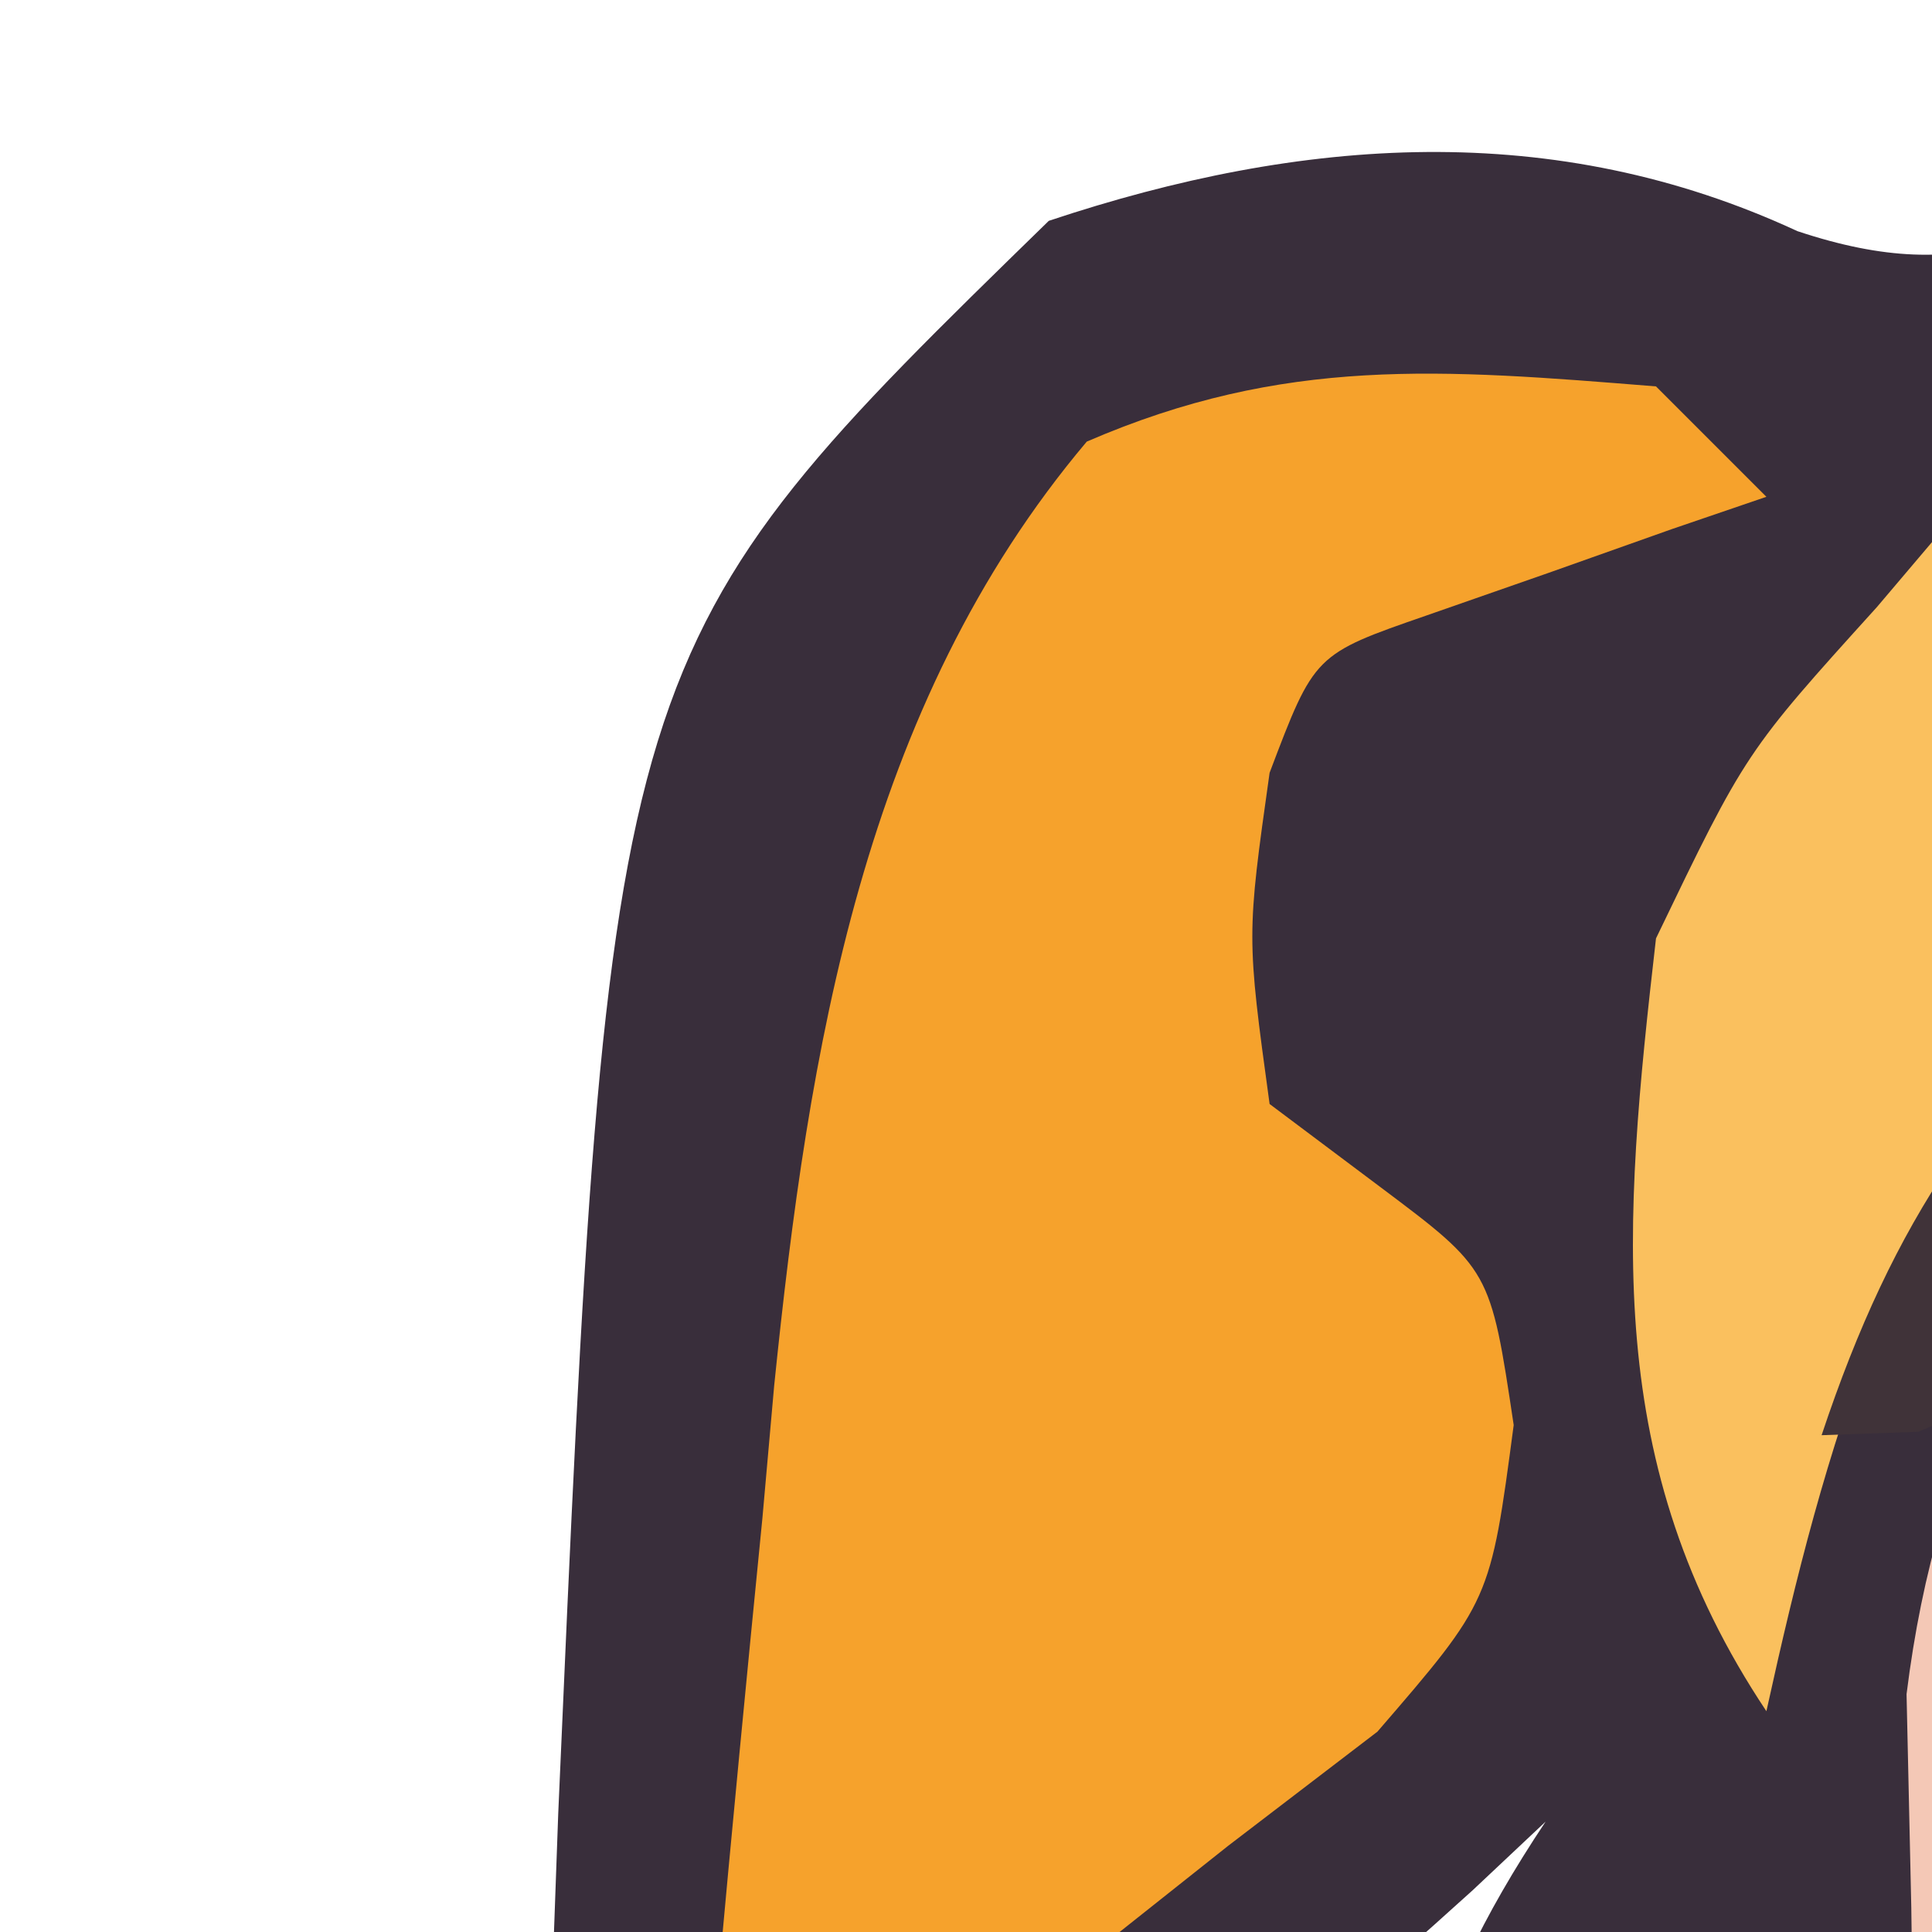
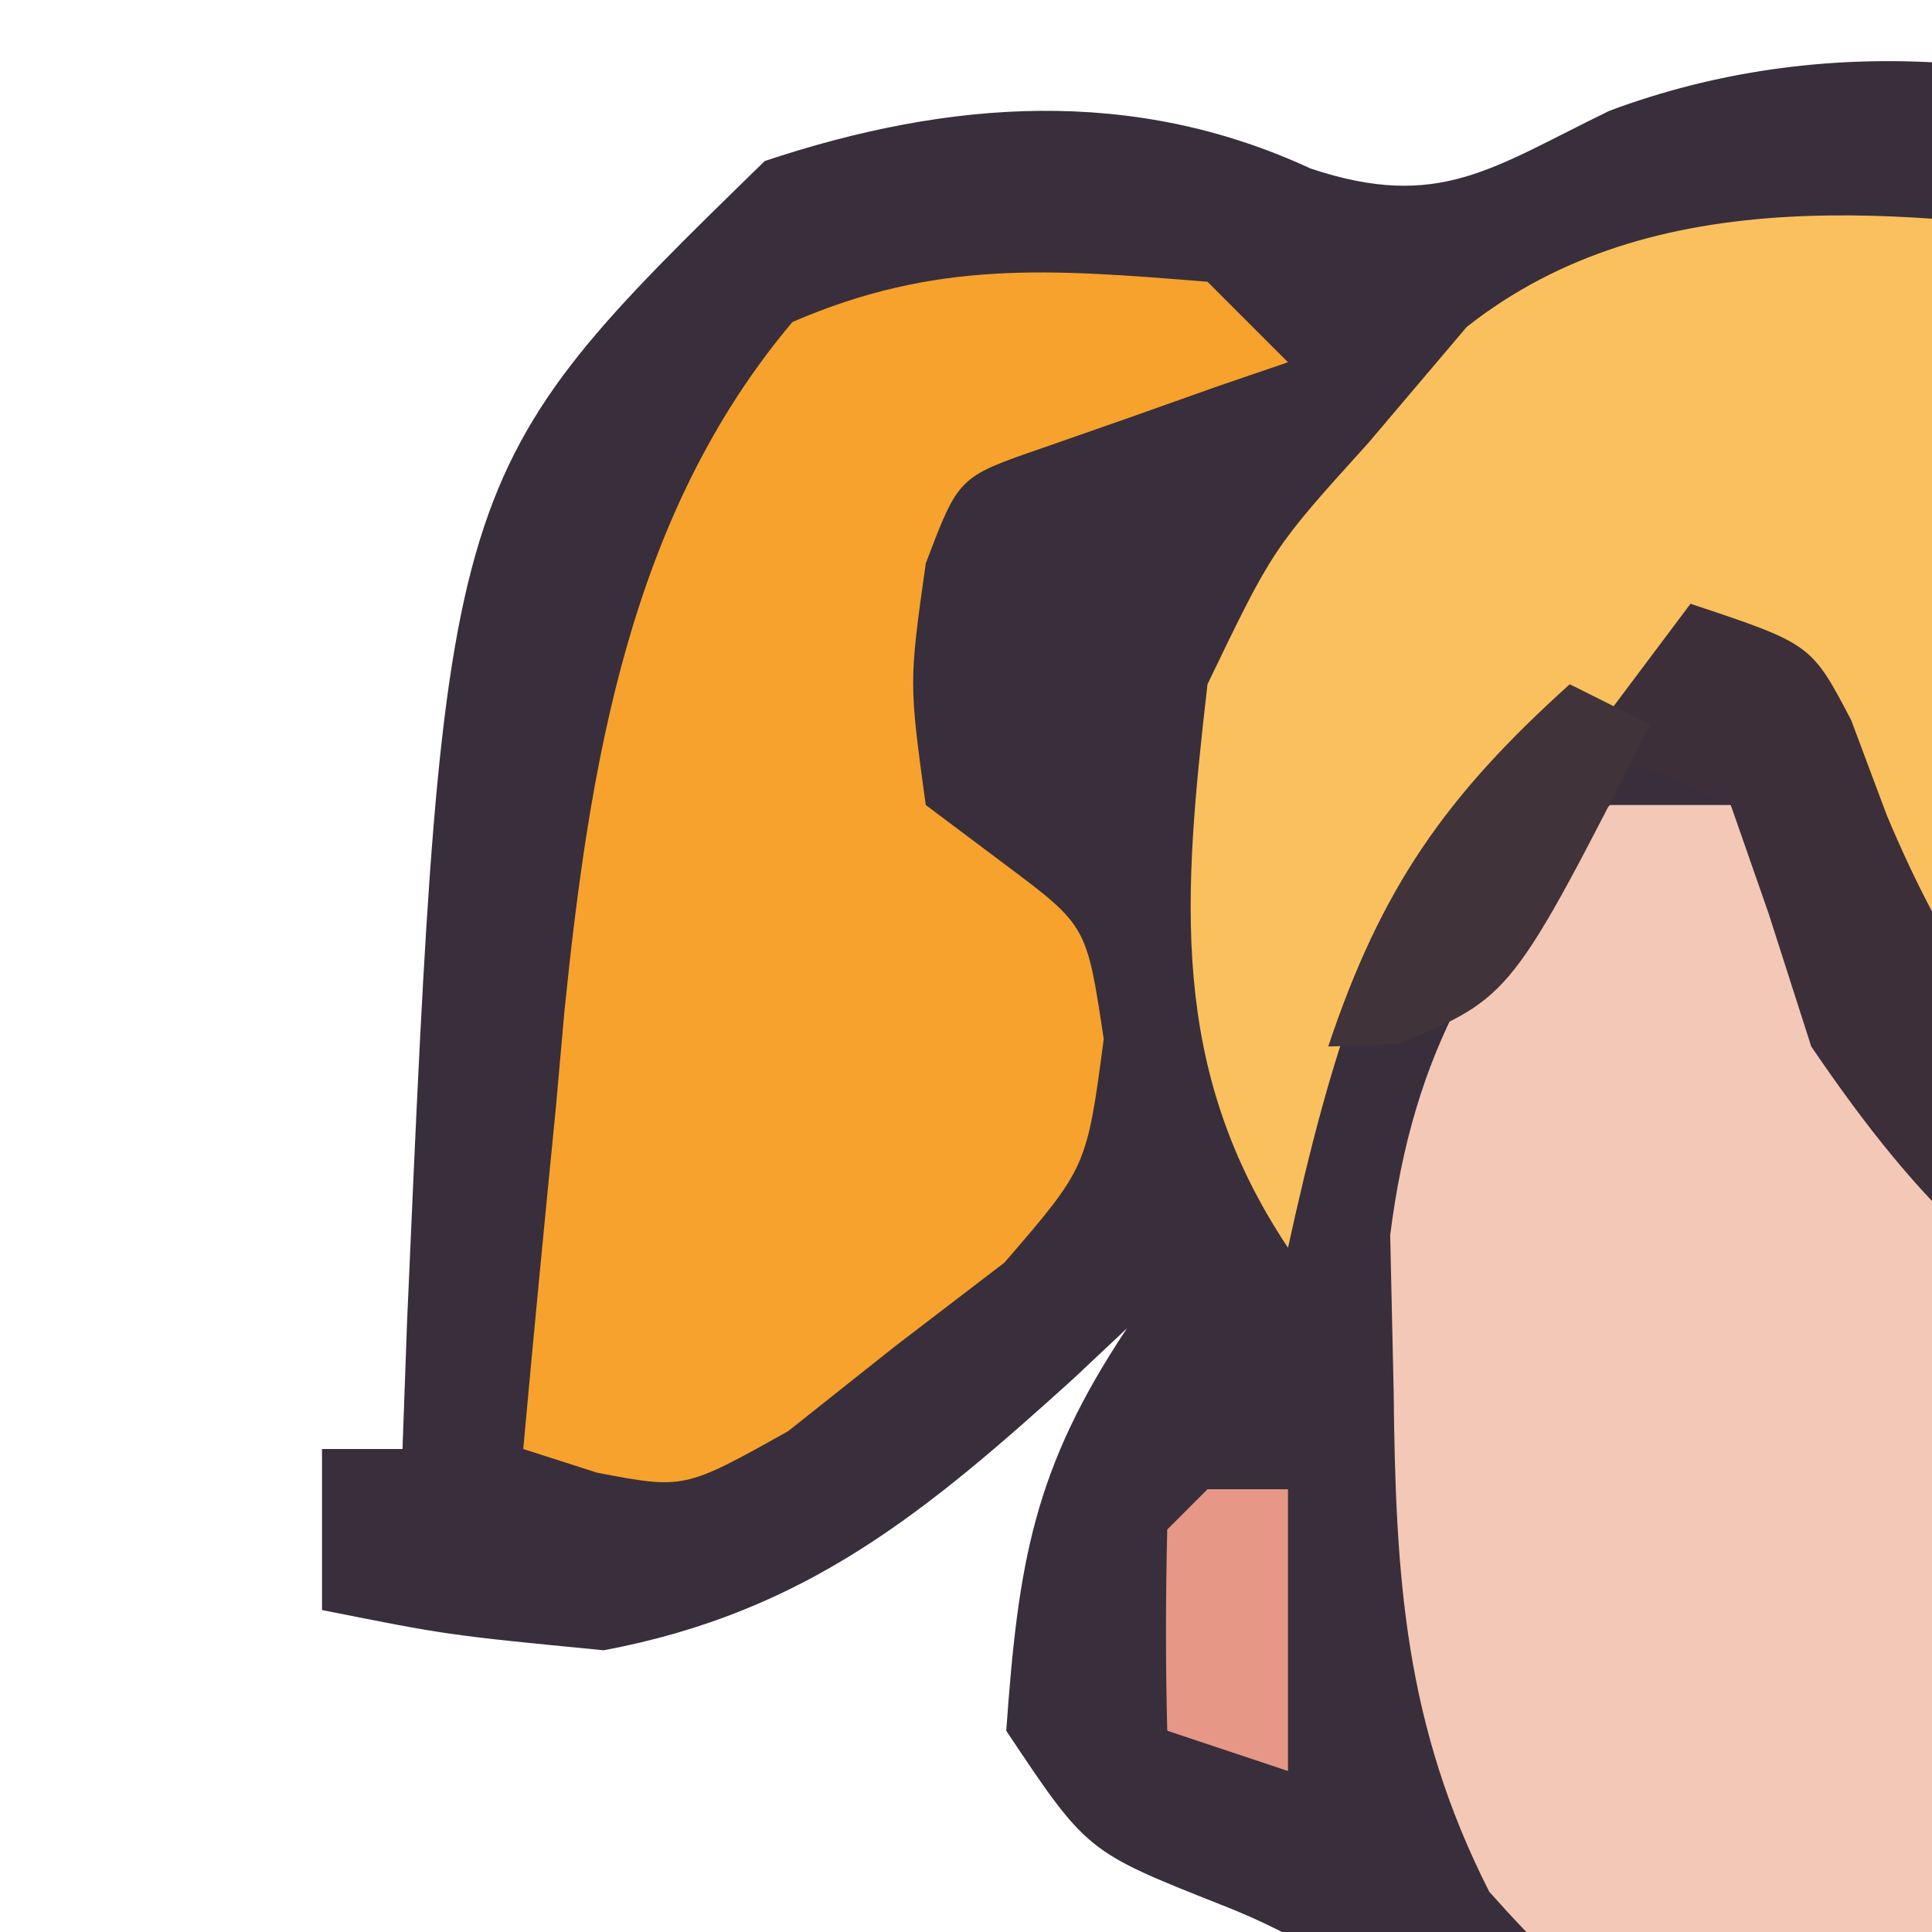
- <svg xmlns="http://www.w3.org/2000/svg" version="1.1" width="35" height="35">
+ <svg xmlns="http://www.w3.org/2000/svg" viewBox="0 0 48 48" version="1.1" width="100%" height="100%">
  <path d="M0 0 C5.34 3.07 8.75 7.133 11.188 12.75 C11.896 17.397 11.942 21.863 10.75 26.438 C9.199 28.234 9.199 28.234 7.75 29.438 C8.41 29.953 9.07 30.469 9.75 31 C11.75 33.438 11.75 33.438 12.188 37 C11.75 40.438 11.75 40.438 10.562 42.312 C8.75 43.438 8.75 43.438 6.438 43.688 C2.256 44.854 0.308 48.071 -2.25 51.438 C-1.198 51.499 -0.146 51.561 0.938 51.625 C8.147 53.162 11.983 60.103 16.125 65.812 C16.683 66.542 17.241 67.272 17.816 68.023 C21.8 73.531 21.8 73.531 21.539 78.289 C21.279 79.328 21.018 80.367 20.75 81.438 C21.08 82.427 21.41 83.418 21.75 84.438 C22.41 84.438 23.07 84.438 23.75 84.438 C23.936 83.839 24.121 83.241 24.312 82.625 C26.446 79.379 29.173 78.715 32.75 77.438 C33.41 77.438 34.07 77.438 34.75 77.438 C34.709 76.489 34.667 75.54 34.625 74.562 C34.75 71.438 34.75 71.438 36.75 69.438 C38.4 69.438 40.05 69.438 41.75 69.438 C41.75 62.508 41.75 55.578 41.75 48.438 C40.76 48.932 40.76 48.932 39.75 49.438 C34.212 49.668 34.212 49.668 31.75 48.438 C30.801 48.52 29.852 48.602 28.875 48.688 C25.75 48.438 25.75 48.438 23.438 46.062 C19.812 40.423 20.41 35.025 20.75 28.438 C21.366 26.09 22.024 23.753 22.75 21.438 C22.769 20.042 22.746 18.645 22.688 17.25 C22.75 13.438 22.75 13.438 23.679 11.228 C27.041 8.321 30.645 8.906 34.941 8.977 C36.293 8.978 36.293 8.978 37.672 8.979 C39.576 8.985 41.48 9.001 43.384 9.026 C46.305 9.062 49.225 9.067 52.146 9.066 C53.995 9.076 55.843 9.088 57.691 9.102 C58.568 9.104 59.446 9.106 60.349 9.108 C66.518 9.205 66.518 9.205 68.75 11.438 C69.089 17.76 69.089 17.76 67.75 20.438 C67.625 23.054 67.565 25.633 67.562 28.25 C67.55 28.962 67.538 29.674 67.525 30.408 C67.514 34.58 68.008 37.663 69.75 41.438 C70.062 44.556 70.197 46.572 68.75 49.375 C65.443 51.132 62.381 50.023 58.75 49.438 C58.42 49.767 58.09 50.097 57.75 50.438 C55.417 50.478 53.083 50.48 50.75 50.438 C50.642 53.376 50.563 56.311 50.5 59.25 C50.466 60.083 50.433 60.917 50.398 61.775 C50.362 64.062 50.367 66.182 50.75 68.438 C52.604 70.308 52.604 70.308 54.75 71.438 C56.317 75.514 56.202 80.139 55.75 84.438 C54.591 86.856 53.627 88.561 51.75 90.438 C51.59 92.811 51.491 95.159 51.434 97.535 C51.402 98.598 51.402 98.598 51.371 99.683 C51.305 101.955 51.246 104.228 51.188 106.5 C51.144 108.037 51.101 109.574 51.057 111.111 C50.949 114.887 50.848 118.662 50.75 122.438 C47.78 122.438 44.81 122.438 41.75 122.438 C41.42 112.868 41.09 103.297 40.75 93.438 C37.78 95.748 34.81 98.058 31.75 100.438 C27.812 100.812 27.812 100.812 24.75 100.438 C23.76 100.933 23.76 100.933 22.75 101.438 C19.575 101.954 17.561 101.975 14.836 100.168 C10.122 96.181 10.122 96.181 8.75 93.438 C8.42 103.007 8.09 112.578 7.75 122.438 C1.983 122.529 -3.781 122.609 -9.547 122.657 C-11.509 122.677 -13.47 122.705 -15.431 122.739 C-18.251 122.788 -21.07 122.81 -23.891 122.828 C-25.205 122.859 -25.205 122.859 -26.546 122.891 C-32.59 122.893 -32.59 122.893 -35.827 120.659 C-37.25 118.438 -37.25 118.438 -37.375 114.5 C-37.404 112.37 -37.404 112.37 -38.25 110.438 C-40.743 108.861 -43.287 107.797 -46.004 106.656 C-48.25 105.438 -48.25 105.438 -49.188 102.312 C-49.208 101.364 -49.229 100.415 -49.25 99.438 C-49.745 98.963 -50.24 98.489 -50.75 98 C-53.331 95.311 -53.25 93.093 -53.25 89.438 C-50.678 82.291 -45.188 75.969 -40.73 69.883 C-38.593 66.953 -36.643 63.929 -34.688 60.875 C-31.443 56.219 -27.66 53.254 -22.25 51.438 C-19.477 51.32 -19.477 51.32 -17.25 51.438 C-19.879 47.852 -21.746 45.381 -25.938 43.75 C-29.25 42.438 -29.25 42.438 -31.25 39.438 C-30.953 35.279 -30.581 32.933 -28.25 29.438 C-28.686 29.847 -29.121 30.257 -29.57 30.68 C-33.255 34.014 -36.236 36.497 -41.25 37.438 C-45.125 37.062 -45.125 37.062 -48.25 36.438 C-48.25 35.117 -48.25 33.797 -48.25 32.438 C-47.59 32.438 -46.93 32.438 -46.25 32.438 C-46.213 31.399 -46.175 30.36 -46.137 29.289 C-45.215 8.204 -45.215 8.204 -37.25 0.438 C-32.656 -1.094 -28.093 -1.417 -23.688 0.625 C-20.498 1.688 -19.173 0.601 -16.266 -0.809 C-10.944 -2.799 -5.136 -2.278 0 0 Z M-31.25 84.438 C-33.23 87.407 -33.23 87.407 -35.25 90.438 C-34.508 90.706 -33.765 90.974 -33 91.25 C-30.384 92.38 -28.448 93.646 -26.25 95.438 C-26.708 91.968 -27.141 88.764 -28.25 85.438 C-29.24 85.108 -30.23 84.778 -31.25 84.438 Z " fill="#392E3B" transform="translate(56.25,3.5625)" />
  <path d="M0 0 C1.32 0 2.64 0 4 0 C4.049 0.976 4.098 1.952 4.148 2.957 C4.223 4.229 4.298 5.502 4.375 6.812 C4.445 8.077 4.514 9.342 4.586 10.645 C4.761 14.128 4.761 14.128 7 17 C11.558 17.563 11.558 17.563 15.68 15.895 C17.619 13.111 17.521 10.667 17.688 7.312 C17.753 6.133 17.819 4.954 17.887 3.738 C17.924 2.835 17.961 1.931 18 1 C19.32 1 20.64 1 22 1 C22.026 2.158 22.052 3.315 22.078 4.508 C22.134 6.047 22.192 7.586 22.25 9.125 C22.264 9.886 22.278 10.646 22.293 11.43 C22.524 16.791 23.764 19.584 27 24 C27.844 27.733 27.478 31.045 25.75 34.5 C24 36 24 36 20 36 C20 36.99 20 37.98 20 39 C21.65 39 23.3 39 25 39 C25 47.58 25 56.16 25 65 C15.76 65 6.52 65 -3 65 C-3 56.42 -3 47.84 -3 39 C-1.02 39 0.96 39 3 39 C3 38.01 3 37.02 3 36 C2.237 36.083 1.474 36.165 0.688 36.25 C-2 36 -2 36 -3.812 34.562 C-5.556 30.8 -5.87 27.062 -5 23 C-4.02 21.909 -4.02 21.909 -3.02 20.797 C-0.17 16.85 -0.333 13.443 -0.25 8.688 C-0.22 7.852 -0.191 7.016 -0.16 6.154 C-0.09 4.103 -0.043 2.052 0 0 Z " fill="#9CC1F7" transform="translate(36,58)" />
  <path d="M0 0 C12.21 0 24.42 0 37 0 C37.495 1.98 37.495 1.98 38 4 C36.35 4.33 34.7 4.66 33 5 C33 5.99 33 6.98 33 8 C33.99 8 34.98 8 36 8 C35.965 8.822 35.93 9.645 35.895 10.492 C35.733 17.142 36.091 22.697 38.344 28.977 C39 31 39 31 39 34 C36.75 34.375 36.75 34.375 34 34 C30.57 29.982 29.379 26.022 28 21 C27.34 20.67 26.68 20.34 26 20 C26.133 20.592 26.266 21.183 26.402 21.793 C27.31 25.854 28.209 29.914 29 34 C27.188 34.625 27.188 34.625 25 35 C24.01 34.34 23.02 33.68 22 33 C21.659 30.478 21.659 30.478 21.707 27.336 C21.717 26.214 21.726 25.093 21.736 23.938 C21.761 22.762 21.787 21.586 21.812 20.375 C21.833 18.6 21.833 18.6 21.854 16.789 C21.889 13.859 21.938 10.93 22 8 C23.32 8 24.64 8 26 8 C26 10.31 26 12.62 26 15 C26.99 15 27.98 15 29 15 C29 11.7 29 8.4 29 5 C24.545 5.495 24.545 5.495 20 6 C19.67 22.17 19.34 38.34 19 55 C19.66 55.33 20.32 55.66 21 56 C19.02 56.495 19.02 56.495 17 57 C17 39.84 17 22.68 17 5 C14.69 5.33 12.38 5.66 10 6 C8.946 9.162 8.687 11.869 8.438 15.188 C8.354 16.274 8.27 17.361 8.184 18.48 C8.123 19.312 8.062 20.143 8 21 C8.99 21 9.98 21 11 21 C11 16.71 11 12.42 11 8 C11.99 8 12.98 8 14 8 C14 17.24 14 26.48 14 36 C13.34 36 12.68 36 12 36 C12 35.34 12 34.68 12 34 C11.237 33.917 10.474 33.835 9.688 33.75 C7 33 7 33 5.25 31.25 C3.899 28.819 3.513 26.713 3 24 C2.34 23.67 1.68 23.34 1 23 C1.33 26.3 1.66 29.6 2 33 C-2 31 -2 31 -3.25 28.875 C-4.992 22.196 -4.485 15.063 -1 9 C2.188 7.438 2.188 7.438 5 7 C5 6.67 5 6.34 5 6 C2.03 5.505 2.03 5.505 -1 5 C-0.67 3.35 -0.34 1.7 0 0 Z " fill="#F1DCD2" transform="translate(84,16)" />
  <path d="M0 0 C1.352 0.001 1.352 0.001 2.73 0.003 C4.634 0.009 6.538 0.025 8.442 0.049 C11.363 0.086 14.284 0.09 17.205 0.09 C19.053 0.1 20.902 0.111 22.75 0.125 C23.627 0.127 24.504 0.129 25.408 0.132 C31.576 0.229 31.576 0.229 33.809 2.461 C34.147 8.784 34.147 8.784 32.809 11.461 C32.684 14.078 32.623 16.656 32.621 19.273 C32.603 20.342 32.603 20.342 32.584 21.432 C32.572 25.604 33.066 28.686 34.809 32.461 C35.12 35.58 35.255 37.596 33.809 40.398 C30.502 42.155 27.44 41.047 23.809 40.461 C23.479 40.791 23.149 41.121 22.809 41.461 C20.499 41.461 18.189 41.461 15.809 41.461 C15.809 47.071 15.809 52.681 15.809 58.461 C14.819 58.956 14.819 58.956 13.809 59.461 C13.149 59.131 12.489 58.801 11.809 58.461 C11.783 51.501 11.766 44.541 11.754 37.581 C11.749 35.211 11.742 32.841 11.733 30.471 C11.721 27.073 11.715 23.675 11.711 20.277 C11.706 19.211 11.701 18.144 11.695 17.045 C11.695 15.574 11.695 15.574 11.695 14.073 C11.693 13.204 11.691 12.336 11.688 11.441 C11.809 9.461 11.809 9.461 12.809 8.461 C15.812 8.319 18.801 8.419 21.809 8.461 C21.809 11.761 21.809 15.061 21.809 18.461 C20.819 18.461 19.829 18.461 18.809 18.461 C18.809 16.151 18.809 13.841 18.809 11.461 C17.489 11.461 16.169 11.461 14.809 11.461 C14.809 19.711 14.809 27.961 14.809 36.461 C16.789 36.791 18.769 37.121 20.809 37.461 C20.153 33.851 20.153 33.851 18.809 30.461 C18.768 28.128 18.765 25.794 18.809 23.461 C19.799 23.791 20.789 24.121 21.809 24.461 C22.897 27.229 23.658 30.03 24.453 32.895 C25.63 35.773 25.63 35.773 28.945 36.809 C29.89 37.024 30.835 37.239 31.809 37.461 C31.52 36.65 31.231 35.839 30.934 35.004 C28.485 27.7 26.95 21.184 27.809 13.461 C28.139 12.801 28.469 12.141 28.809 11.461 C27.819 11.461 26.829 11.461 25.809 11.461 C25.809 10.471 25.809 9.481 25.809 8.461 C27.129 8.131 28.449 7.801 29.809 7.461 C29.809 6.471 29.809 5.481 29.809 4.461 C17.599 4.461 5.389 4.461 -7.191 4.461 C-7.521 5.781 -7.851 7.101 -8.191 8.461 C-6.211 8.461 -4.231 8.461 -2.191 8.461 C-2.191 9.451 -2.191 10.441 -2.191 11.461 C-3.841 11.791 -5.491 12.121 -7.191 12.461 C-9.959 19.578 -11.776 25.499 -8.816 32.898 C-7.444 35.55 -7.444 35.55 -5.191 36.461 C-5.521 33.161 -5.851 29.861 -6.191 26.461 C-5.201 26.791 -4.211 27.121 -3.191 27.461 C-2.475 29.779 -1.809 32.114 -1.191 34.461 C0.947 36.599 1.941 36.887 4.809 37.461 C4.809 38.451 4.809 39.441 4.809 40.461 C-0.941 40.586 -0.941 40.586 -3.191 39.461 C-4.14 39.543 -5.089 39.626 -6.066 39.711 C-9.191 39.461 -9.191 39.461 -11.504 37.086 C-15.129 31.446 -14.531 26.048 -14.191 19.461 C-13.576 17.114 -12.918 14.776 -12.191 12.461 C-12.173 11.065 -12.195 9.668 -12.254 8.273 C-12.191 4.461 -12.191 4.461 -11.262 2.251 C-7.9 -0.656 -4.296 -0.071 0 0 Z " fill="#362C3A" transform="translate(91.19141,12.53906)" />
  <path d="M0 0 C5.034 2.384 8.5 6 11 11 C11.072 13.718 11.093 16.409 11.062 19.125 C11.058 19.879 11.053 20.633 11.049 21.41 C11.037 23.273 11.019 25.137 11 27 C8.534 27.895 7.334 28.115 4.816 27.25 C-1.92 23.514 -5.559 19.775 -8.312 12.562 C-8.539 11.717 -8.766 10.871 -9 10 C-13.69 11.34 -16.473 13.914 -19 18 C-19.909 20.339 -20.458 22.537 -21 25 C-23.982 20.527 -23.602 16.244 -23 11 C-21.375 7.625 -21.375 7.625 -19 5 C-18.196 4.051 -17.391 3.103 -16.562 2.125 C-11.892 -1.566 -5.579 -0.768 0 0 Z " fill="#FAC05E" transform="translate(53,6)" />
  <path d="M0 0 C0.99 0 1.98 0 3 0 C3.303 0.603 3.606 1.207 3.918 1.828 C7.734 9.109 11.485 12.505 19 16 C18.882 20.927 18.75 24.077 15.562 28 C11.625 31.073 9.149 31.344 4.258 31.281 C0.849 30.857 -0.746 29.527 -3 27 C-5.108 22.844 -5.328 19.19 -5.375 14.562 C-5.403 13.285 -5.432 12.008 -5.461 10.691 C-4.897 6.175 -3.224 3.224 0 0 Z " fill="#F4C8B6" transform="translate(40,20)" />
  <path d="M0 0 C-0.33 4.95 -0.66 9.9 -1 15 C-0.01 15 0.98 15 2 15 C2 10.71 2 6.42 2 2 C2.99 2 3.98 2 5 2 C5 11.24 5 20.48 5 30 C4.34 30 3.68 30 3 30 C3 29.34 3 28.68 3 28 C2.237 27.918 1.474 27.835 0.688 27.75 C-2 27 -2 27 -3.75 25.25 C-5.101 22.819 -5.487 20.713 -6 18 C-6.66 17.67 -7.32 17.34 -8 17 C-7.67 20.3 -7.34 23.6 -7 27 C-11 25 -11 25 -12.25 22.875 C-13.989 16.207 -13.521 9.035 -10 3 C-6.911 0.692 -3.856 0 0 0 Z " fill="#E7E4ED" transform="translate(93,22)" />
  <path d="M0 0 C4.733 4.302 9.025 9.317 12 15 C11.69 18.824 9.784 20.485 7 23 C7.742 22.876 8.485 22.753 9.25 22.625 C10.158 22.749 11.065 22.872 12 23 C13.381 24.967 14.715 26.969 16 29 C18.121 29.952 18.121 29.952 20 30 C20.33 32.31 20.66 34.62 21 37 C17.474 39.35 16.15 39.664 12 39 C10.265 37.059 8.595 35.057 7 33 C4.835 32.056 4.835 32.056 3 32 C3.165 31.319 3.33 30.639 3.5 29.938 C4.557 23.726 4.351 20.476 0.891 15.176 C-1.042 10.455 -0.271 5.009 0 0 Z " fill="#F9CBB8" transform="translate(61,62)" />
  <path d="M0 0 C1.32 0 2.64 0 4 0 C4 0.66 4 1.32 4 2 C4.99 2 5.98 2 7 2 C6.965 2.822 6.93 3.645 6.895 4.492 C6.733 11.142 7.091 16.697 9.344 22.977 C10 25 10 25 10 28 C7.75 28.375 7.75 28.375 5 28 C1.57 23.982 0.379 20.022 -1 15 C-1.66 14.67 -2.32 14.34 -3 14 C-2.867 14.592 -2.734 15.183 -2.598 15.793 C-1.69 19.854 -0.791 23.914 0 28 C-1.812 28.625 -1.812 28.625 -4 29 C-4.99 28.34 -5.98 27.68 -7 27 C-7.341 24.478 -7.341 24.478 -7.293 21.336 C-7.283 20.214 -7.274 19.093 -7.264 17.938 C-7.239 16.762 -7.213 15.586 -7.188 14.375 C-7.174 13.192 -7.16 12.008 -7.146 10.789 C-7.111 7.859 -7.062 4.93 -7 2 C-5.68 2 -4.36 2 -3 2 C-3 4.31 -3 6.62 -3 9 C-2.01 9 -1.02 9 0 9 C0 6.03 0 3.06 0 0 Z " fill="#E9E7F0" transform="translate(113,22)" />
  <path d="M0 0 C3.886 1.395 6.101 4.209 8.086 7.749 C8.776 11.272 8.662 14.615 8.461 18.187 C8.434 19.109 8.407 20.031 8.379 20.981 C8.309 23.24 8.21 25.493 8.086 27.749 C7.426 27.749 6.766 27.749 6.086 27.749 C6.086 27.089 6.086 26.429 6.086 25.749 C5.467 25.625 4.848 25.502 4.211 25.374 C2.086 24.749 2.086 24.749 0.086 22.749 C0.119 20.02 0.65 17.452 1.086 14.749 C-2.874 13.099 -6.834 11.449 -10.914 9.749 C-9.188 6.298 -8.291 4.858 -5.539 2.437 C-4.661 1.638 -4.661 1.638 -3.766 0.823 C-1.914 -0.251 -1.914 -0.251 0 0 Z " fill="#9DC3F9" transform="translate(21.91406,97.25098)" />
  <path d="M0 0 C0.66 0.66 1.32 1.32 2 2 C1.434 2.193 0.868 2.387 0.285 2.586 C-0.448 2.846 -1.182 3.107 -1.938 3.375 C-3.034 3.758 -3.034 3.758 -4.152 4.148 C-6.187 4.853 -6.187 4.853 -7 7 C-7.417 9.958 -7.417 9.958 -7 13 C-6.34 13.495 -5.68 13.99 -5 14.5 C-3 16 -3 16 -2.578 18.816 C-3 22 -3 22 -5.047 24.371 C-5.939 25.053 -6.831 25.735 -7.75 26.438 C-8.632 27.137 -9.513 27.837 -10.422 28.559 C-13 30 -13 30 -15.161 29.59 C-16.071 29.298 -16.071 29.298 -17 29 C-16.743 26.165 -16.469 23.333 -16.188 20.5 C-16.117 19.709 -16.047 18.917 -15.975 18.102 C-15.352 12.024 -14.369 5.808 -10.312 1 C-6.725 -0.552 -3.898 -0.314 0 0 Z " fill="#F6A22C" transform="translate(30,7)" />
  <path d="M0 0 C0.726 14.718 0.726 14.718 -4 20 C-4.66 21.32 -5.32 22.64 -6 24 C-8.97 22.02 -11.94 20.04 -15 18 C-13.955 13.818 -12.51 11.43 -10.125 7.875 C-9.077 6.293 -9.077 6.293 -8.008 4.68 C-5.535 1.379 -4.206 0 0 0 Z " fill="#F0EFF0" transform="translate(33,61)" />
  <path d="M0 0 C3 1 3 1 3.992 2.891 C4.284 3.669 4.575 4.448 4.875 5.25 C7.626 11.815 11.436 15.243 18 18 C19.887 18.526 19.887 18.526 21.812 19.062 C23.39 19.527 23.39 19.527 25 20 C26.525 23.05 26.236 25.642 26 29 C24.812 31 24.812 31 23 32 C20.325 31.739 18.399 31.2 16 30 C16 27.03 16 24.06 16 21 C14.783 20.464 13.566 19.927 12.312 19.375 C7.963 17.189 5.738 15.026 3 11 C2.649 9.907 2.299 8.814 1.938 7.688 C1.628 6.801 1.319 5.914 1 5 C-1.032 4.031 -1.032 4.031 -3 4 C-2.01 2.68 -1.02 1.36 0 0 Z " fill="#3C2F3A" transform="translate(42,15)" />
  <path d="M0 0 C3.356 1.263 5.633 2.259 8 5 C7.216 5.887 6.433 6.774 5.625 7.688 C3.889 9.743 2.982 11.051 2.062 13.625 C0.548 17.01 -1.87 18.163 -5 20 C-6.5 18.875 -6.5 18.875 -8 17 C-8.479 13.168 -8.218 11.373 -6.25 8.008 C-5.508 7.056 -4.765 6.105 -4 5.125 C-3.257 4.158 -2.515 3.191 -1.75 2.195 C-1.173 1.471 -0.595 0.746 0 0 Z " fill="#F9CBB8" transform="translate(15,81)" />
  <path d="M0 0 C0.33 2.64 0.66 5.28 1 8 C-0.072 8.433 -1.145 8.866 -2.25 9.312 C-5.178 10.554 -7.485 12.044 -10 14 C-10.66 14 -11.32 14 -12 14 C-13.102 9.591 -13.077 5.516 -13 1 C-7.846 -1.68 -5.547 -2.57 0 0 Z " fill="#9DC3F9" transform="translate(97,86)" />
  <path d="M0 0 C4.733 4.302 9.025 9.317 12 15 C11.862 17.599 11.376 18.604 9.59 20.484 C8.06 21.656 6.53 22.828 5 24 C4.71 23.186 4.71 23.186 4.414 22.355 C4.154 21.64 3.893 20.925 3.625 20.188 C3.37 19.48 3.115 18.772 2.852 18.043 C1.973 15.752 1.973 15.752 0 13 C-0.195 9.863 -0.195 9.863 -0.125 6.312 C-0.098 4.543 -0.098 4.543 -0.07 2.738 C-0.047 1.835 -0.024 0.931 0 0 Z " fill="#F1F1F2" transform="translate(61,62)" />
  <path d="M0 0 C3 0.125 3 0.125 4 1.125 C4.125 3.101 4.176 5.082 4.188 7.062 C4.202 8.144 4.216 9.226 4.23 10.34 C4 13.125 4 13.125 2 15.125 C-2.556 14.569 -2.556 14.569 -4 13.125 C-4.099 11.127 -4.13 9.125 -4.125 7.125 C-4.128 6.032 -4.13 4.939 -4.133 3.812 C-3.945 0.019 -3.838 0.16 0 0 Z " fill="#9EC3F9" transform="translate(104,75.875)" />
  <path d="M0 0 C0.125 3.375 0.125 3.375 0 7 C-2 9 -2 9 -4.562 9.188 C-7 9 -7 9 -8 8 C-8.041 5.667 -8.042 3.333 -8 1 C-1.125 0 -1.125 0 0 0 Z " fill="#EFEEEF" transform="translate(51,64)" />
  <path d="M0 0 C2.64 0 5.28 0 8 0 C8.125 2.875 8.125 2.875 8 6 C6 8 6 8 3.438 8.188 C1 8 1 8 0 7 C-0.041 4.667 -0.042 2.333 0 0 Z " fill="#F4BCAA" transform="translate(43,54)" />
  <path d="M0 0 C0.33 0 0.66 0 1 0 C1.33 7.26 1.66 14.52 2 22 C3.65 22.33 5.3 22.66 7 23 C6.67 24.32 6.34 25.64 6 27 C3.831 26.494 2 26 0 25 C0 16.75 0 8.5 0 0 Z " fill="#9F9AAC" transform="translate(106,24)" />
  <path d="M0 0 C1.98 0 3.96 0 6 0 C4.73 1.497 3.461 2.995 2.191 4.492 C0.912 6.006 0.912 6.006 0 8 C-0.99 7.67 -1.98 7.34 -3 7 C-2.01 4.69 -1.02 2.38 0 0 Z " fill="#EC9D8C" transform="translate(67,85)" />
  <path d="M0 0 C0.33 0 0.66 0 1 0 C1 6.6 1 13.2 1 20 C0.34 20 -0.32 20 -1 20 C-1 19.34 -1 18.68 -1 18 C-1.99 17.67 -2.98 17.34 -4 17 C-3.01 16.34 -2.02 15.68 -1 15 C-0.616 12.39 -0.397 9.994 -0.312 7.375 C-0.278 6.669 -0.244 5.962 -0.209 5.234 C-0.126 3.49 -0.062 1.745 0 0 Z " fill="#7BA7E0" transform="translate(29,105)" />
  <path d="M0 0 C2.313 2.313 2.496 3.479 3.125 6.625 C3.293 7.442 3.46 8.26 3.633 9.102 C3.815 10.041 3.815 10.041 4 11 C2.68 10.67 1.36 10.34 0 10 C0 6.7 0 3.4 0 0 Z " fill="#F1EFF6" transform="translate(108,37)" />
  <path d="M0 0 C0.66 0.33 1.32 0.66 2 1 C-1.446 7.769 -1.446 7.769 -4.25 8.938 C-4.827 8.958 -5.405 8.979 -6 9 C-4.688 5.063 -3.081 2.773 0 0 Z " fill="#403339" transform="translate(39,17)" />
  <path d="M0 0 C1.98 0.66 3.96 1.32 6 2 C6.33 4.31 6.66 6.62 7 9 C4.4 6.53 2.175 3.85 0 1 C0 0.67 0 0.34 0 0 Z " fill="#77A1D7" transform="translate(91,84)" />
  <path d="M0 0 C1.172 0.783 2.338 1.577 3.5 2.375 C4.475 3.036 4.475 3.036 5.469 3.711 C5.974 4.136 6.479 4.562 7 5 C7 5.66 7 6.32 7 7 C4.202 6.614 3.179 6.199 1.25 4.062 C0 2 0 2 0 0 Z " fill="#C2BED2" transform="translate(88,43)" />
  <path d="M0 0 C0.66 0 1.32 0 2 0 C2 2.31 2 4.62 2 7 C1.01 6.67 0.02 6.34 -1 6 C-1.043 4.334 -1.041 2.666 -1 1 C-0.67 0.67 -0.34 0.34 0 0 Z " fill="#90B0E1" transform="translate(95,76)" />
  <path d="M0 0 C0.66 0 1.32 0 2 0 C2 2.31 2 4.62 2 7 C1.01 6.67 0.02 6.34 -1 6 C-1.043 4.334 -1.041 2.666 -1 1 C-0.67 0.67 -0.34 0.34 0 0 Z " fill="#E69786" transform="translate(30,37)" />
  <path d="M0 0 C1.485 0.99 1.485 0.99 3 2 C2.376 5.619 1.829 6.171 -1 9 C-0.67 6.03 -0.34 3.06 0 0 Z " fill="#EA9988" transform="translate(62,37)" />
  <path d="M0 0 C0 0.99 0 1.98 0 3 C-1.279 3.144 -2.558 3.289 -3.875 3.438 C-6.257 3.706 -7.845 3.922 -10 5 C-9.67 4.01 -9.34 3.02 -9 2 C-5.828 0.69 -3.441 0 0 0 Z " fill="#D6D3DF" transform="translate(93,22)" />
  <path d="M0 0 C3.375 1.186 5.647 2.276 8 5 C6.68 5 5.36 5 4 5 C1.75 2.5 1.75 2.5 0 0 Z " fill="#EC9A89" transform="translate(15,81)" />
  <path d="M0 0 C2.97 0.495 2.97 0.495 6 1 C5.67 2.32 5.34 3.64 5 5 C3.68 4.67 2.36 4.34 1 4 C0.67 2.68 0.34 1.36 0 0 Z " fill="#BEBACE" transform="translate(107,46)" />
  <path d="M0 0 C0.33 0.99 0.66 1.98 1 3 C-0.32 4.32 -1.64 5.64 -3 7 C-3.33 6.01 -3.66 5.02 -4 4 C-2.68 2.68 -1.36 1.36 0 0 Z " fill="#3A3343" transform="translate(32,77)" />
</svg>
